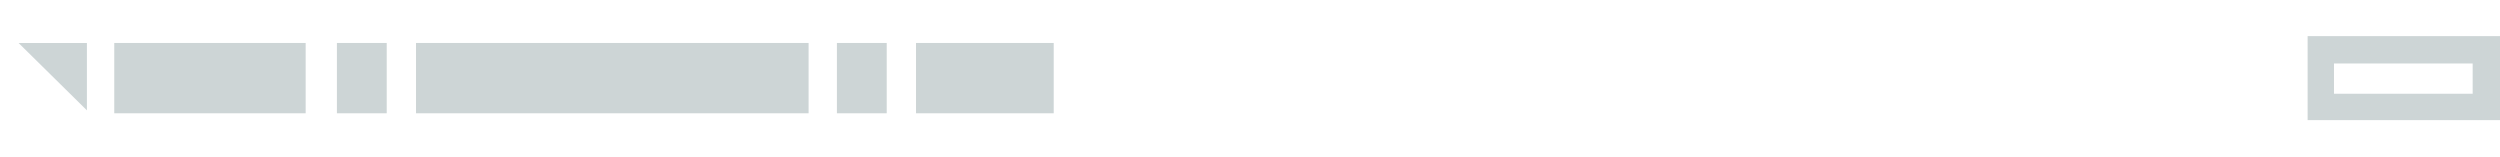
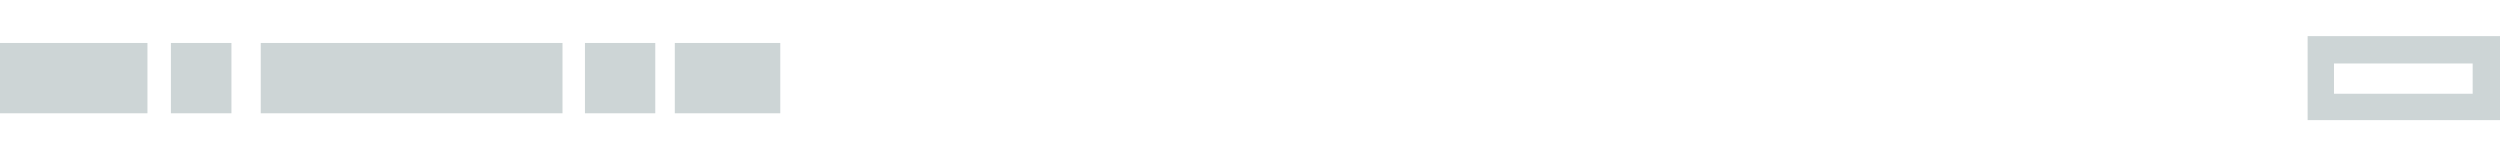
<svg xmlns="http://www.w3.org/2000/svg" version="1.1" id="Layer_1" x="0px" y="0px" viewBox="0 0 256 16" style="enable-background:new 0 0 256 16;" xml:space="preserve">
  <style type="text/css">
	.st0{fill:#CDD5D6;}
</style>
-   <rect x="11.7" y="4.4" class="st0" width="19.6" height="7.2" />
-   <rect x="34.5" y="4.4" class="st0" width="5.1" height="7.2" />
-   <rect x="85.7" y="4.4" class="st0" width="5.1" height="7.2" />
-   <rect x="93.8" y="4.4" class="st0" width="14.1" height="7.2" />
-   <rect x="42.6" y="4.4" class="st0" width="40.2" height="7.2" />
+   <rect y="4.4" class="st0" width="15.1" height="7.2" />
+   <rect x="17.5" y="4.4" class="st0" width="6.2" height="7.2" />
+   <rect x="59.9" y="4.4" class="st0" width="7.2" height="7.2" />
+   <rect x="69.1" y="4.4" class="st0" width="10.8" height="7.2" />
+   <rect x="26.7" y="4.4" class="st0" width="30.9" height="7.2" />
  <g>
    <path class="st0" d="M253.2,6.5v3.1h-14.2V6.5H253.2 M256,3.7h-19.7v8.6H256V3.7L256,3.7z" />
  </g>
-   <polygon class="st0" points="8.9,4.4 1.9,4.4 8.9,11.3 " />
</svg>
